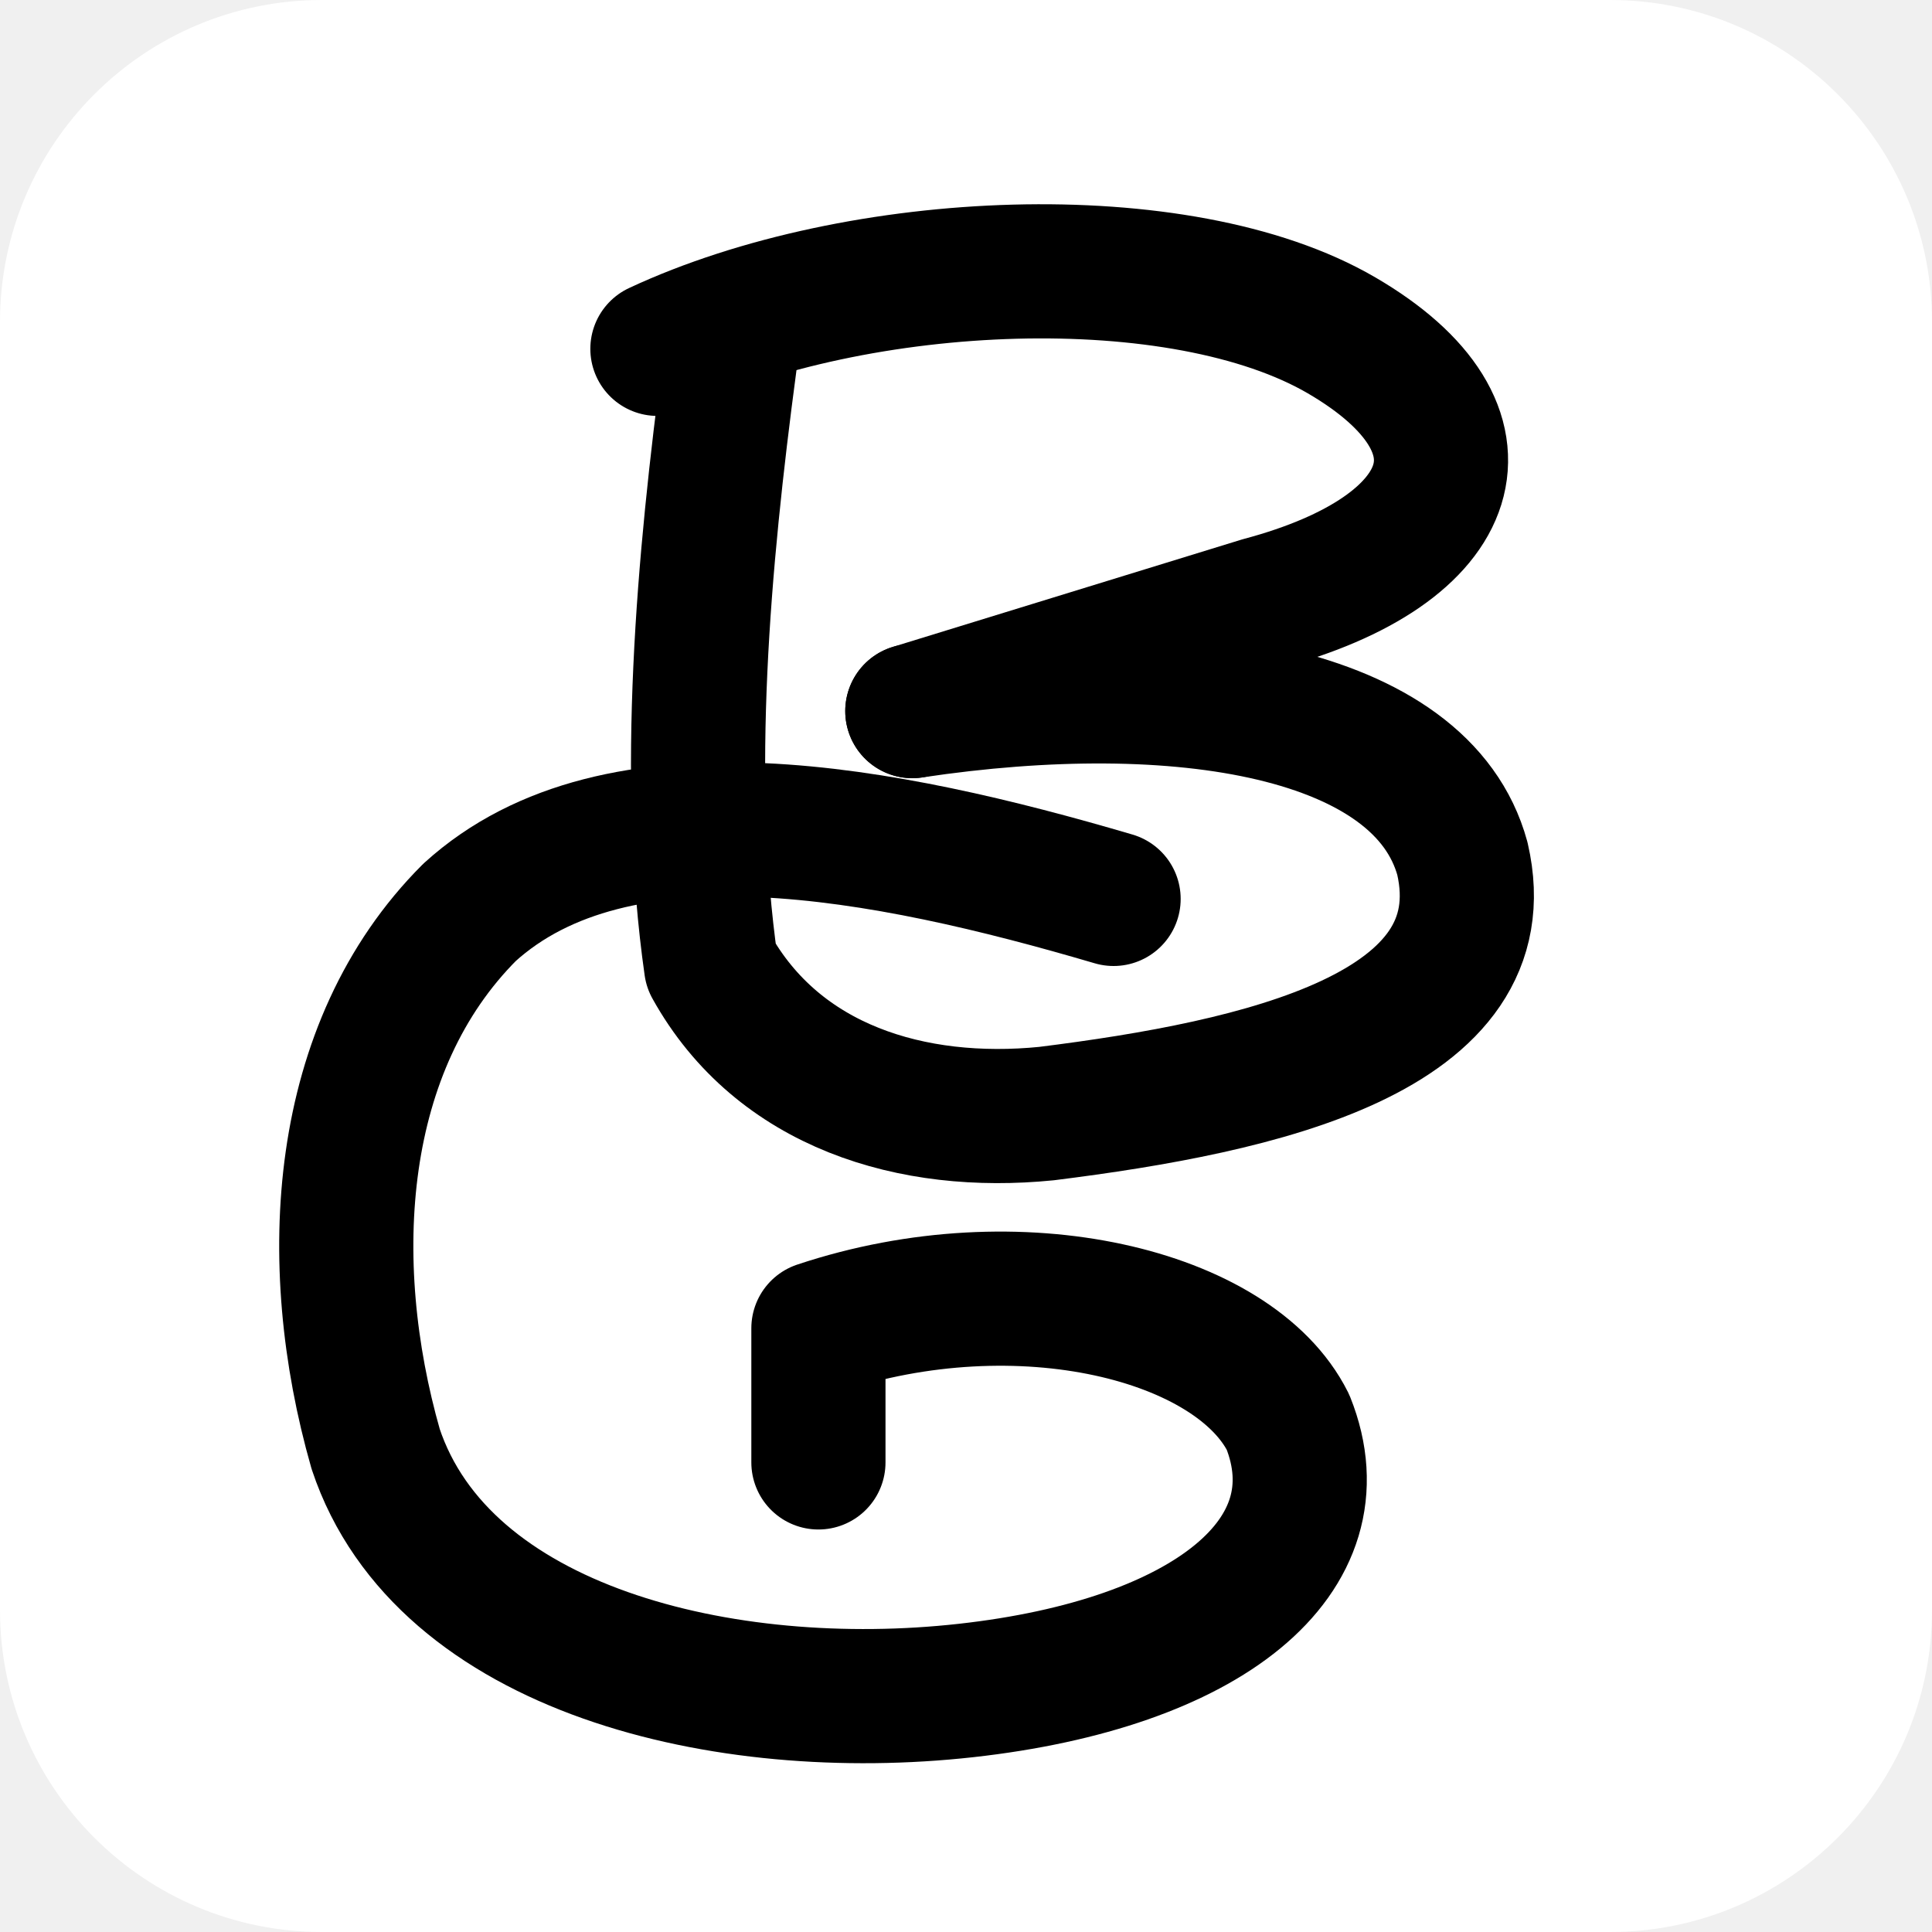
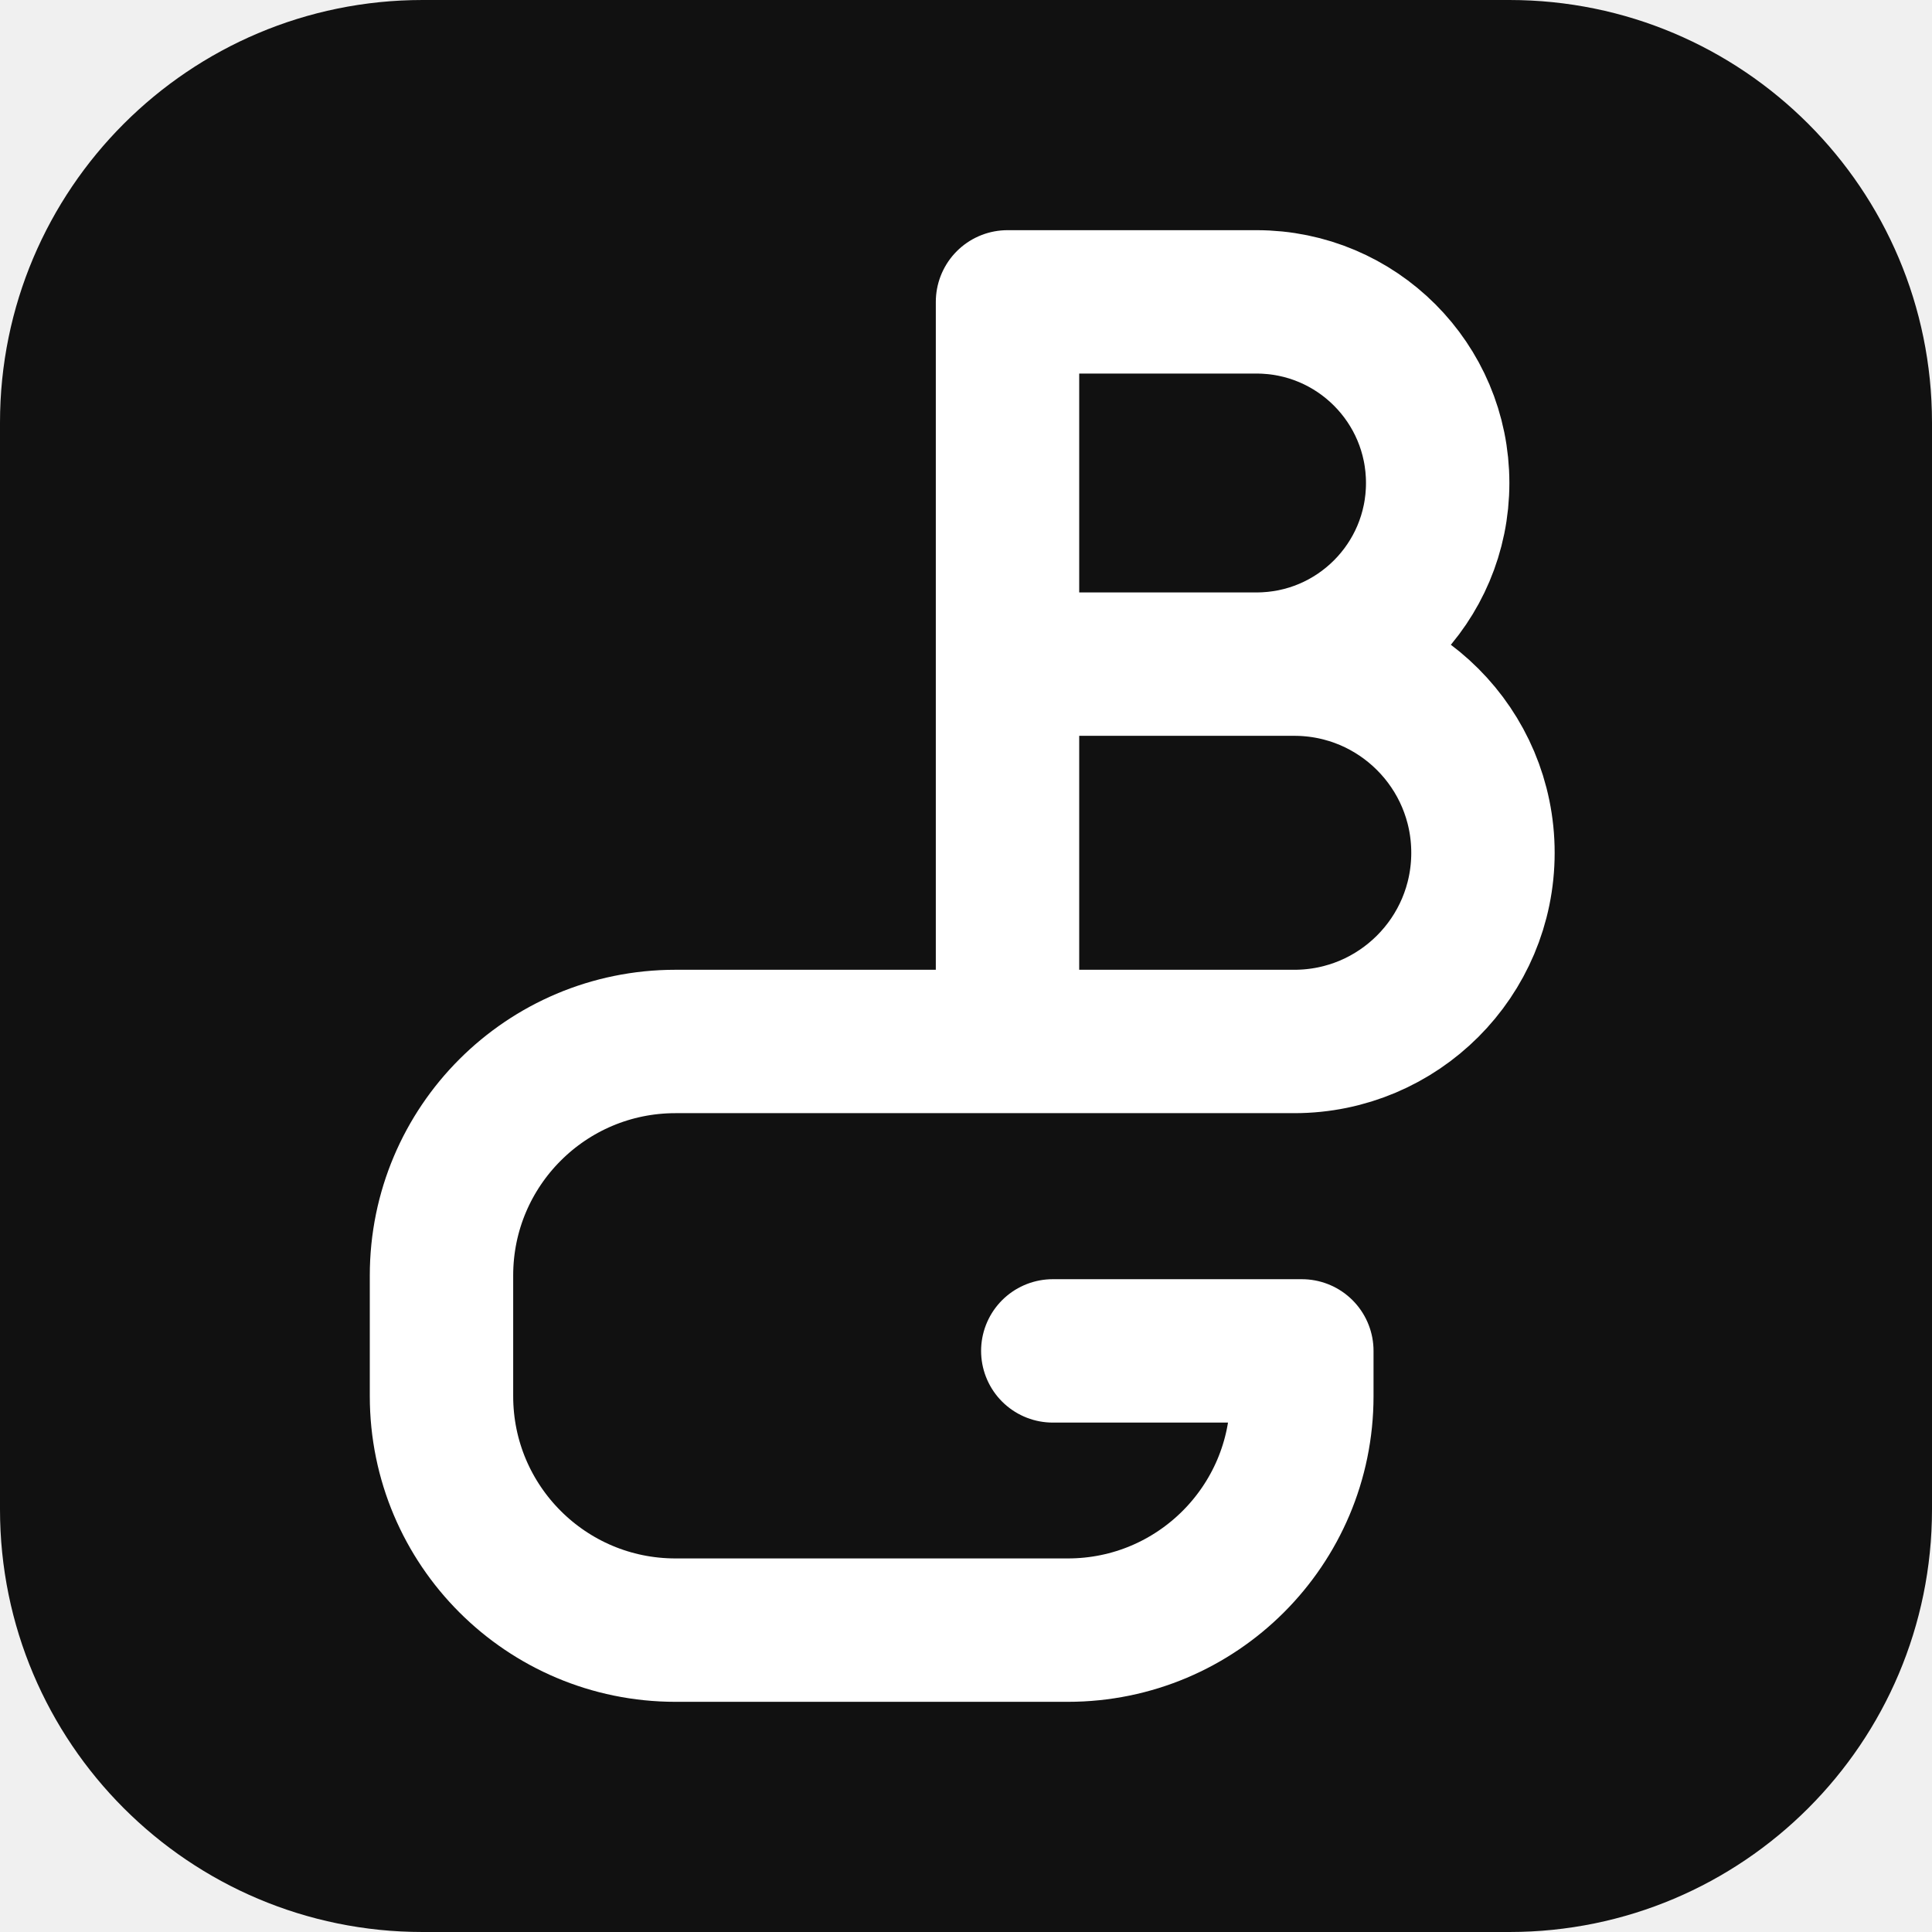
- <svg xmlns="http://www.w3.org/2000/svg" viewBox="0 0 720 720">
-   <rect width="720" height="720" rx="120" fill="#fff" />
-   <g fill="none" stroke="#000" stroke-width="50" stroke-linecap="round" stroke-linejoin="round">
-     <path d="M245 130 C320 95 440 90 500 125 C560 160 545 205 470 225 L340 265" />
-     <path d="M272 135 C262 210 255 290 265 360 C290 405 340 420 390 415 C470 405 560 385 545 320 C530 265 440 250 340 265" />
-     <path d="M415 335 C330 310 230 290 175 340 C125 390 120 470 140 540 C165 615 270 640 360 630 C450 620 500 580 480 530 C460 490 380 470 305 495 L305 545" />
-   </g>
+ <svg xmlns="http://www.w3.org/2000/svg" viewBox="0 0 512 512">
+   <rect width="512" height="512" rx="112" fill="#111" />
+   <path fill="none" stroke="#fff" stroke-width="38" stroke-linecap="round" stroke-linejoin="round" transform="translate(17 0)" d="M250 276 V80 H316 A48 48 0 0 1 316 176 H250 M250 176 H326 A50 50 0 0 1 326 276 H162 A62 62 0 0 0 100 338 V370 A62 62 0 0 0 162 432 H266 A62 62 0 0 0 328 370 V358 H262" />
</svg>
